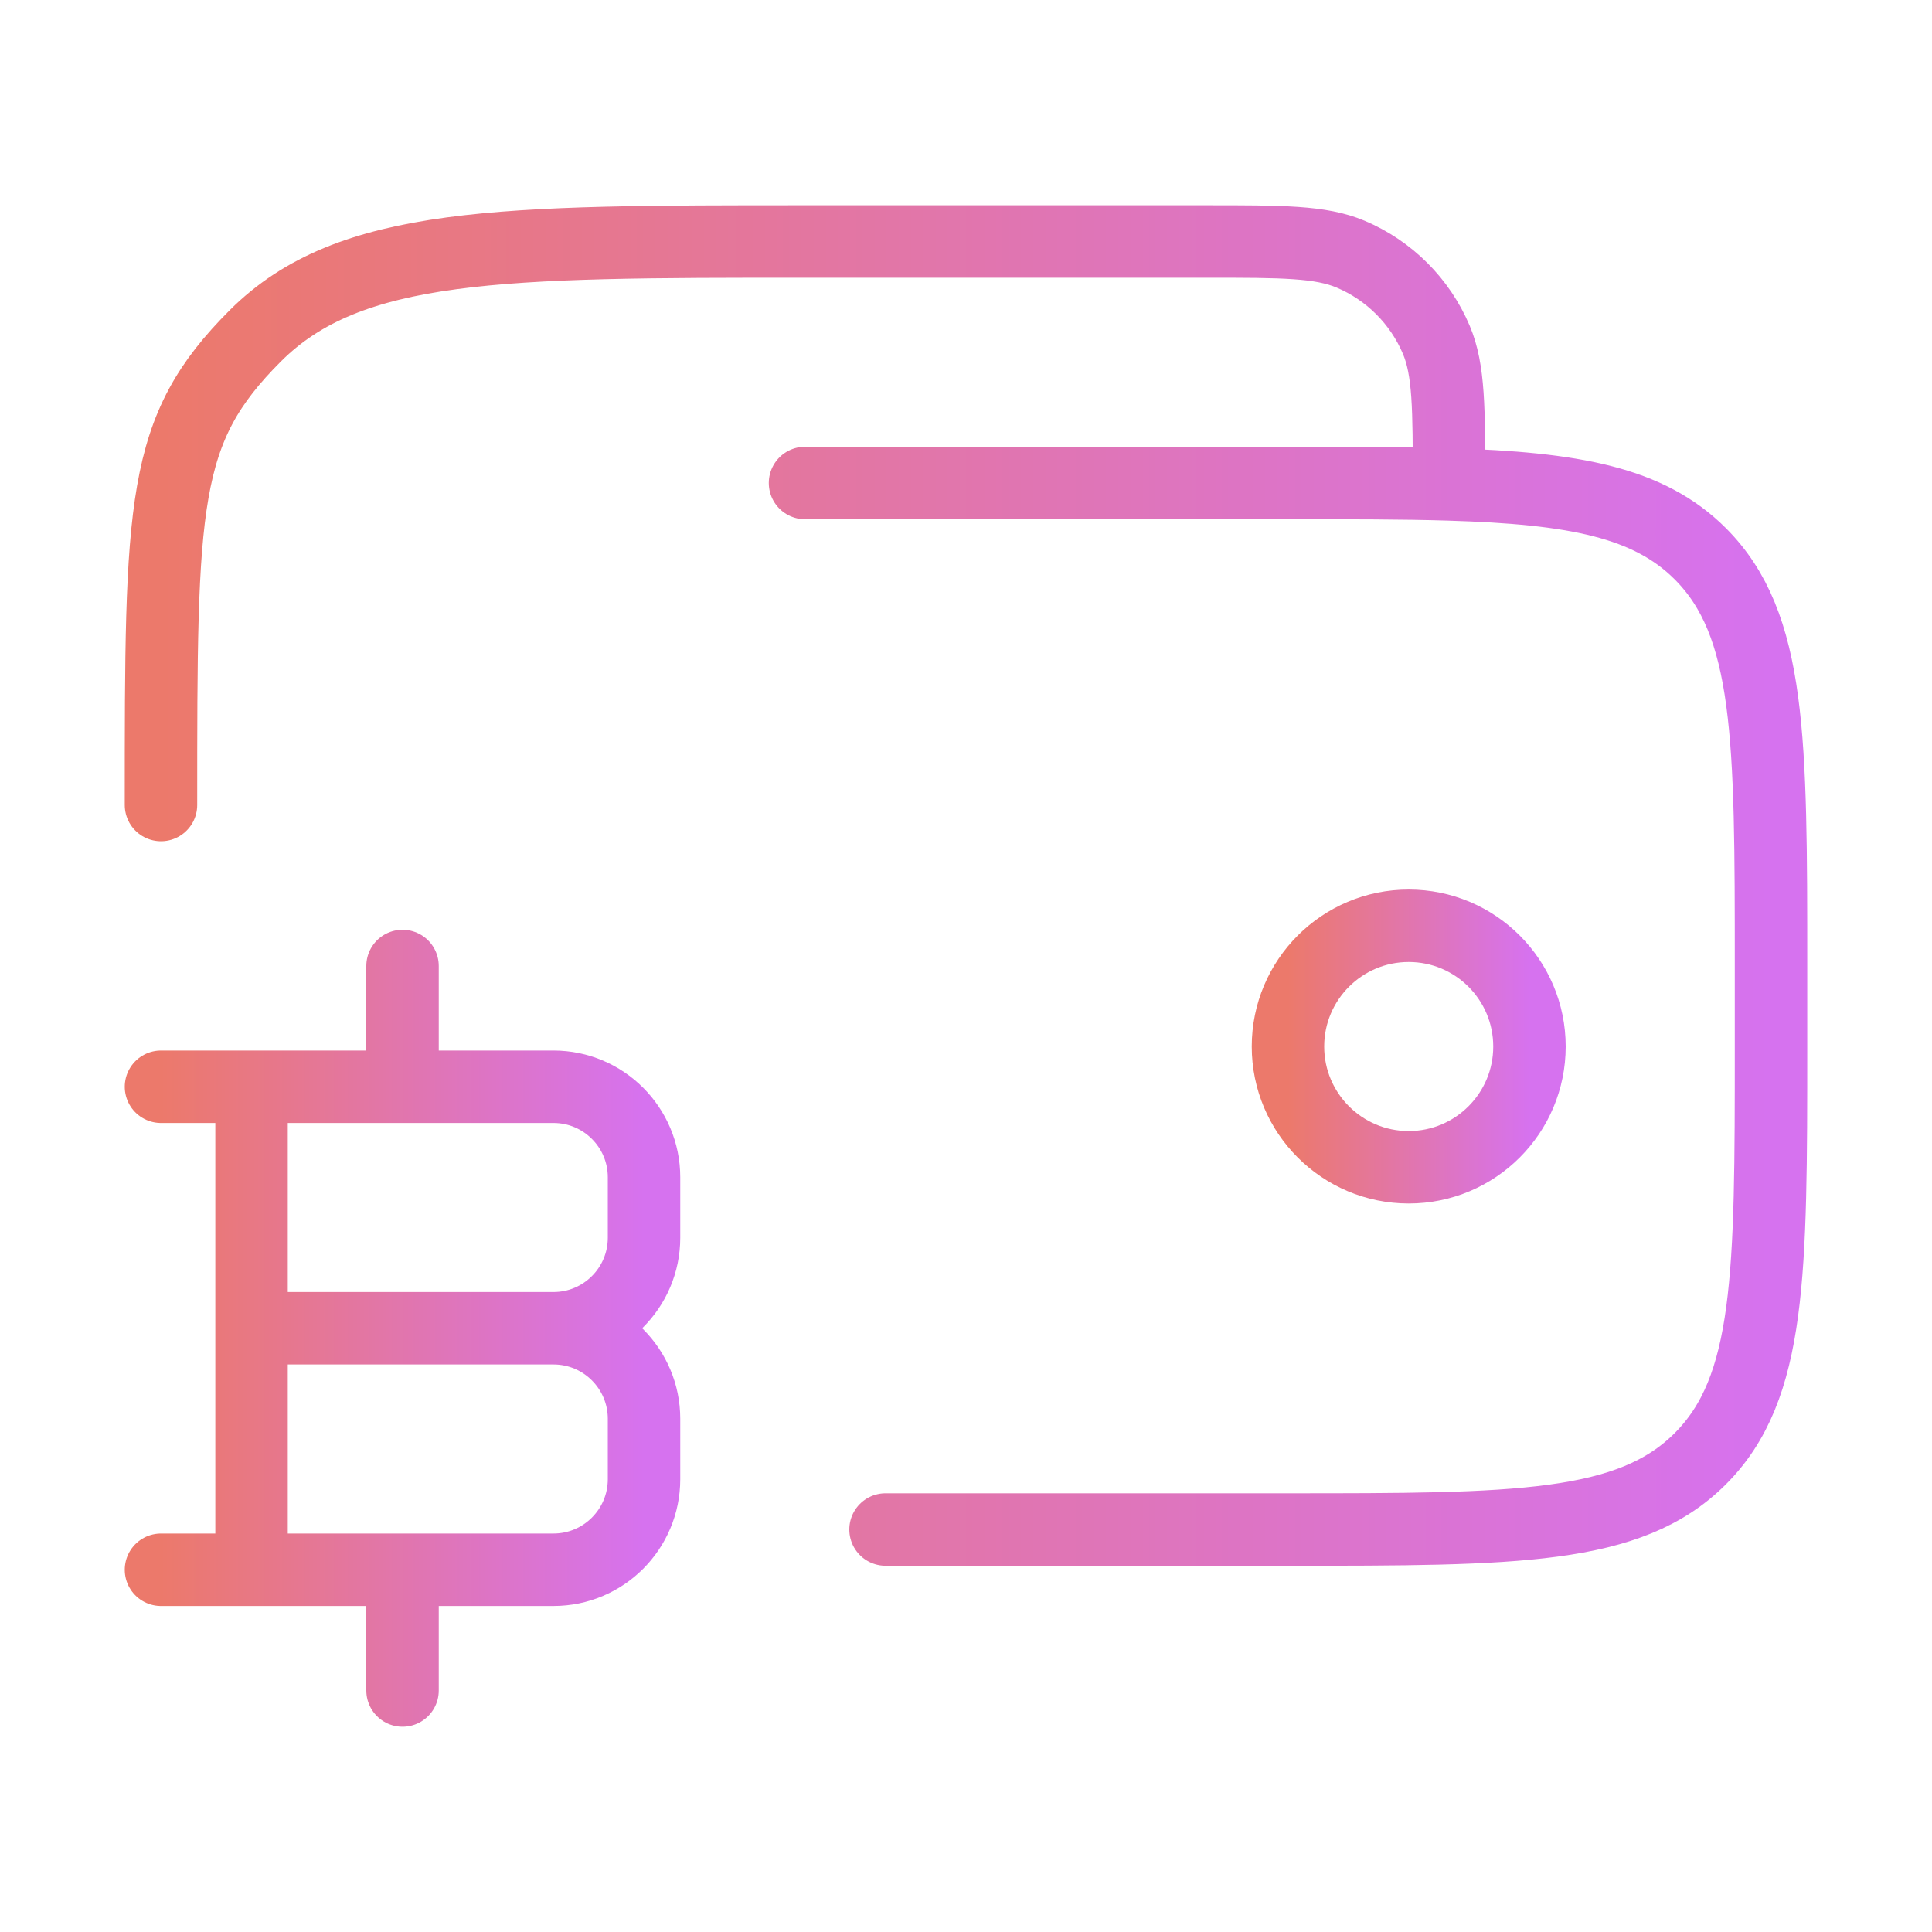
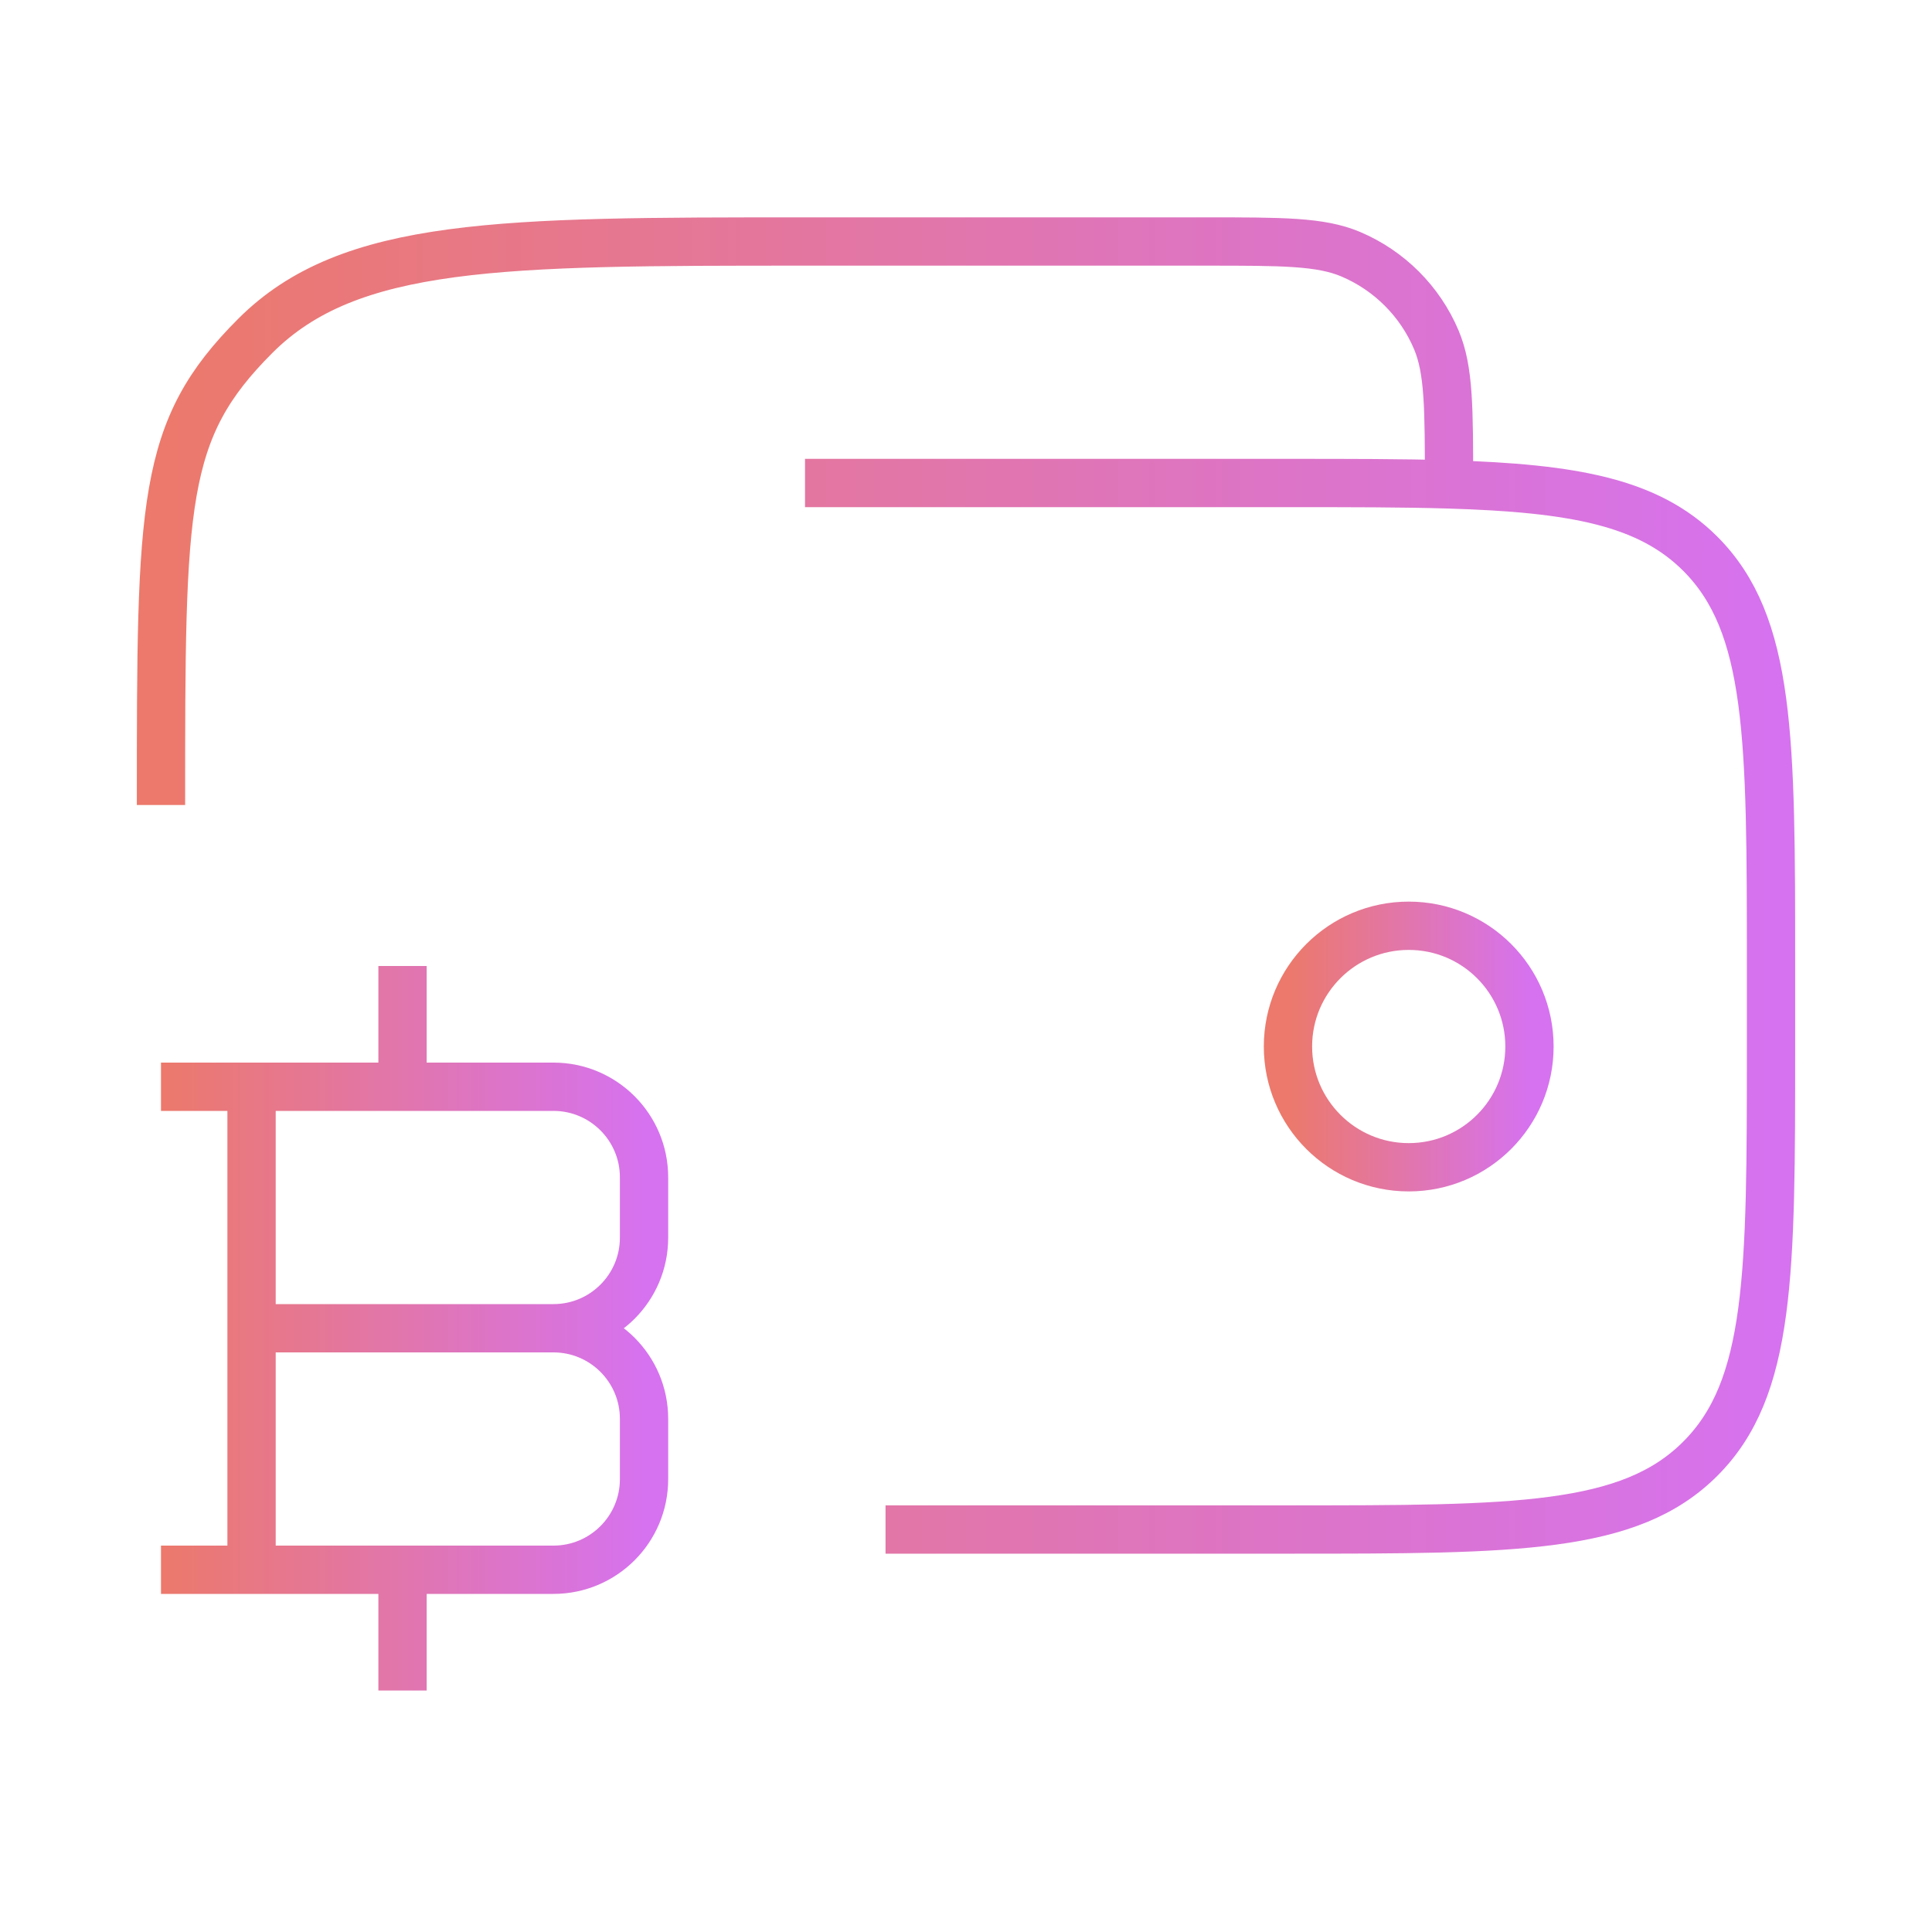
<svg xmlns="http://www.w3.org/2000/svg" width="40" height="40" viewBox="0 0 40 40" fill="none">
-   <path d="M26.666 21.667C26.666 23.047 27.786 24.167 29.166 24.167C30.547 24.167 31.666 23.047 31.666 21.667C31.666 20.286 30.547 19.167 29.166 19.167C27.786 19.167 26.666 20.286 26.666 21.667Z" stroke="url(#paint0_linear_53_83)" stroke-width="1.5" />
-   <path d="M18.334 31.667H26.667C31.381 31.667 33.738 31.667 35.202 30.202C36.667 28.738 36.667 26.381 36.667 21.667V20C36.667 15.286 36.667 12.929 35.202 11.464C34.133 10.396 32.589 10.107 30 10.029M30 10.029C29.042 10 27.94 10 26.667 10H16.667M30 10.029C30 8.449 30 7.659 29.738 7.037C29.4 6.237 28.763 5.6 27.963 5.262C27.342 5 26.552 5 24.971 5H16.667C10.381 5 7.239 5 5.286 6.953C3.333 8.905 3.333 10.381 3.333 16.667" stroke="url(#paint1_linear_53_83)" stroke-width="1.5" stroke-linecap="round" />
-   <path d="M5.208 32.5V22.5M8.334 22.5V20M8.334 35V32.5M5.208 27.5H11.459M11.459 27.5C12.494 27.5 13.334 28.34 13.334 29.375V30.625C13.334 31.66 12.494 32.5 11.459 32.5H3.333M11.459 27.5C12.494 27.5 13.334 26.66 13.334 25.625V24.375C13.334 23.34 12.494 22.5 11.459 22.5H3.333" stroke="url(#paint2_linear_53_83)" stroke-width="1.5" stroke-linecap="round" stroke-linejoin="round" />
+   <path d="M26.666 21.667C26.666 23.047 27.786 24.167 29.166 24.167C30.547 24.167 31.666 23.047 31.666 21.667C31.666 20.286 30.547 19.167 29.166 19.167C27.786 19.167 26.666 20.286 26.666 21.667Z" stroke="url(#paint0_linear_53_83)" strokeWidth="1.5" />
+   <path d="M18.334 31.667H26.667C31.381 31.667 33.738 31.667 35.202 30.202C36.667 28.738 36.667 26.381 36.667 21.667V20C36.667 15.286 36.667 12.929 35.202 11.464C34.133 10.396 32.589 10.107 30 10.029M30 10.029C29.042 10 27.94 10 26.667 10H16.667M30 10.029C30 8.449 30 7.659 29.738 7.037C29.4 6.237 28.763 5.6 27.963 5.262C27.342 5 26.552 5 24.971 5H16.667C10.381 5 7.239 5 5.286 6.953C3.333 8.905 3.333 10.381 3.333 16.667" stroke="url(#paint1_linear_53_83)" strokeWidth="1.5" strokeLinecap="round" />
+   <path d="M5.208 32.5V22.5M8.334 22.5V20M8.334 35V32.5M5.208 27.5H11.459M11.459 27.5C12.494 27.5 13.334 28.34 13.334 29.375V30.625C13.334 31.66 12.494 32.5 11.459 32.5H3.333M11.459 27.5C12.494 27.5 13.334 26.66 13.334 25.625V24.375C13.334 23.34 12.494 22.5 11.459 22.5H3.333" stroke="url(#paint2_linear_53_83)" strokeWidth="1.5" strokeLinecap="round" strokeLinejoin="round" />
  <defs>
    <linearGradient id="paint0_linear_53_83" x1="26.666" y1="21.667" x2="31.666" y2="21.667" gradientUnits="userSpaceOnUse">
      <stop stop-color="#EC796B" />
      <stop offset="1" stop-color="#D672EF" />
    </linearGradient>
    <linearGradient id="paint1_linear_53_83" x1="3.333" y1="18.333" x2="36.667" y2="18.333" gradientUnits="userSpaceOnUse">
      <stop stop-color="#EC796B" />
      <stop offset="1" stop-color="#D672EF" />
    </linearGradient>
    <linearGradient id="paint2_linear_53_83" x1="3.333" y1="27.5" x2="13.334" y2="27.5" gradientUnits="userSpaceOnUse">
      <stop stop-color="#EC796B" />
      <stop offset="1" stop-color="#D672EF" />
    </linearGradient>
  </defs>
</svg>
